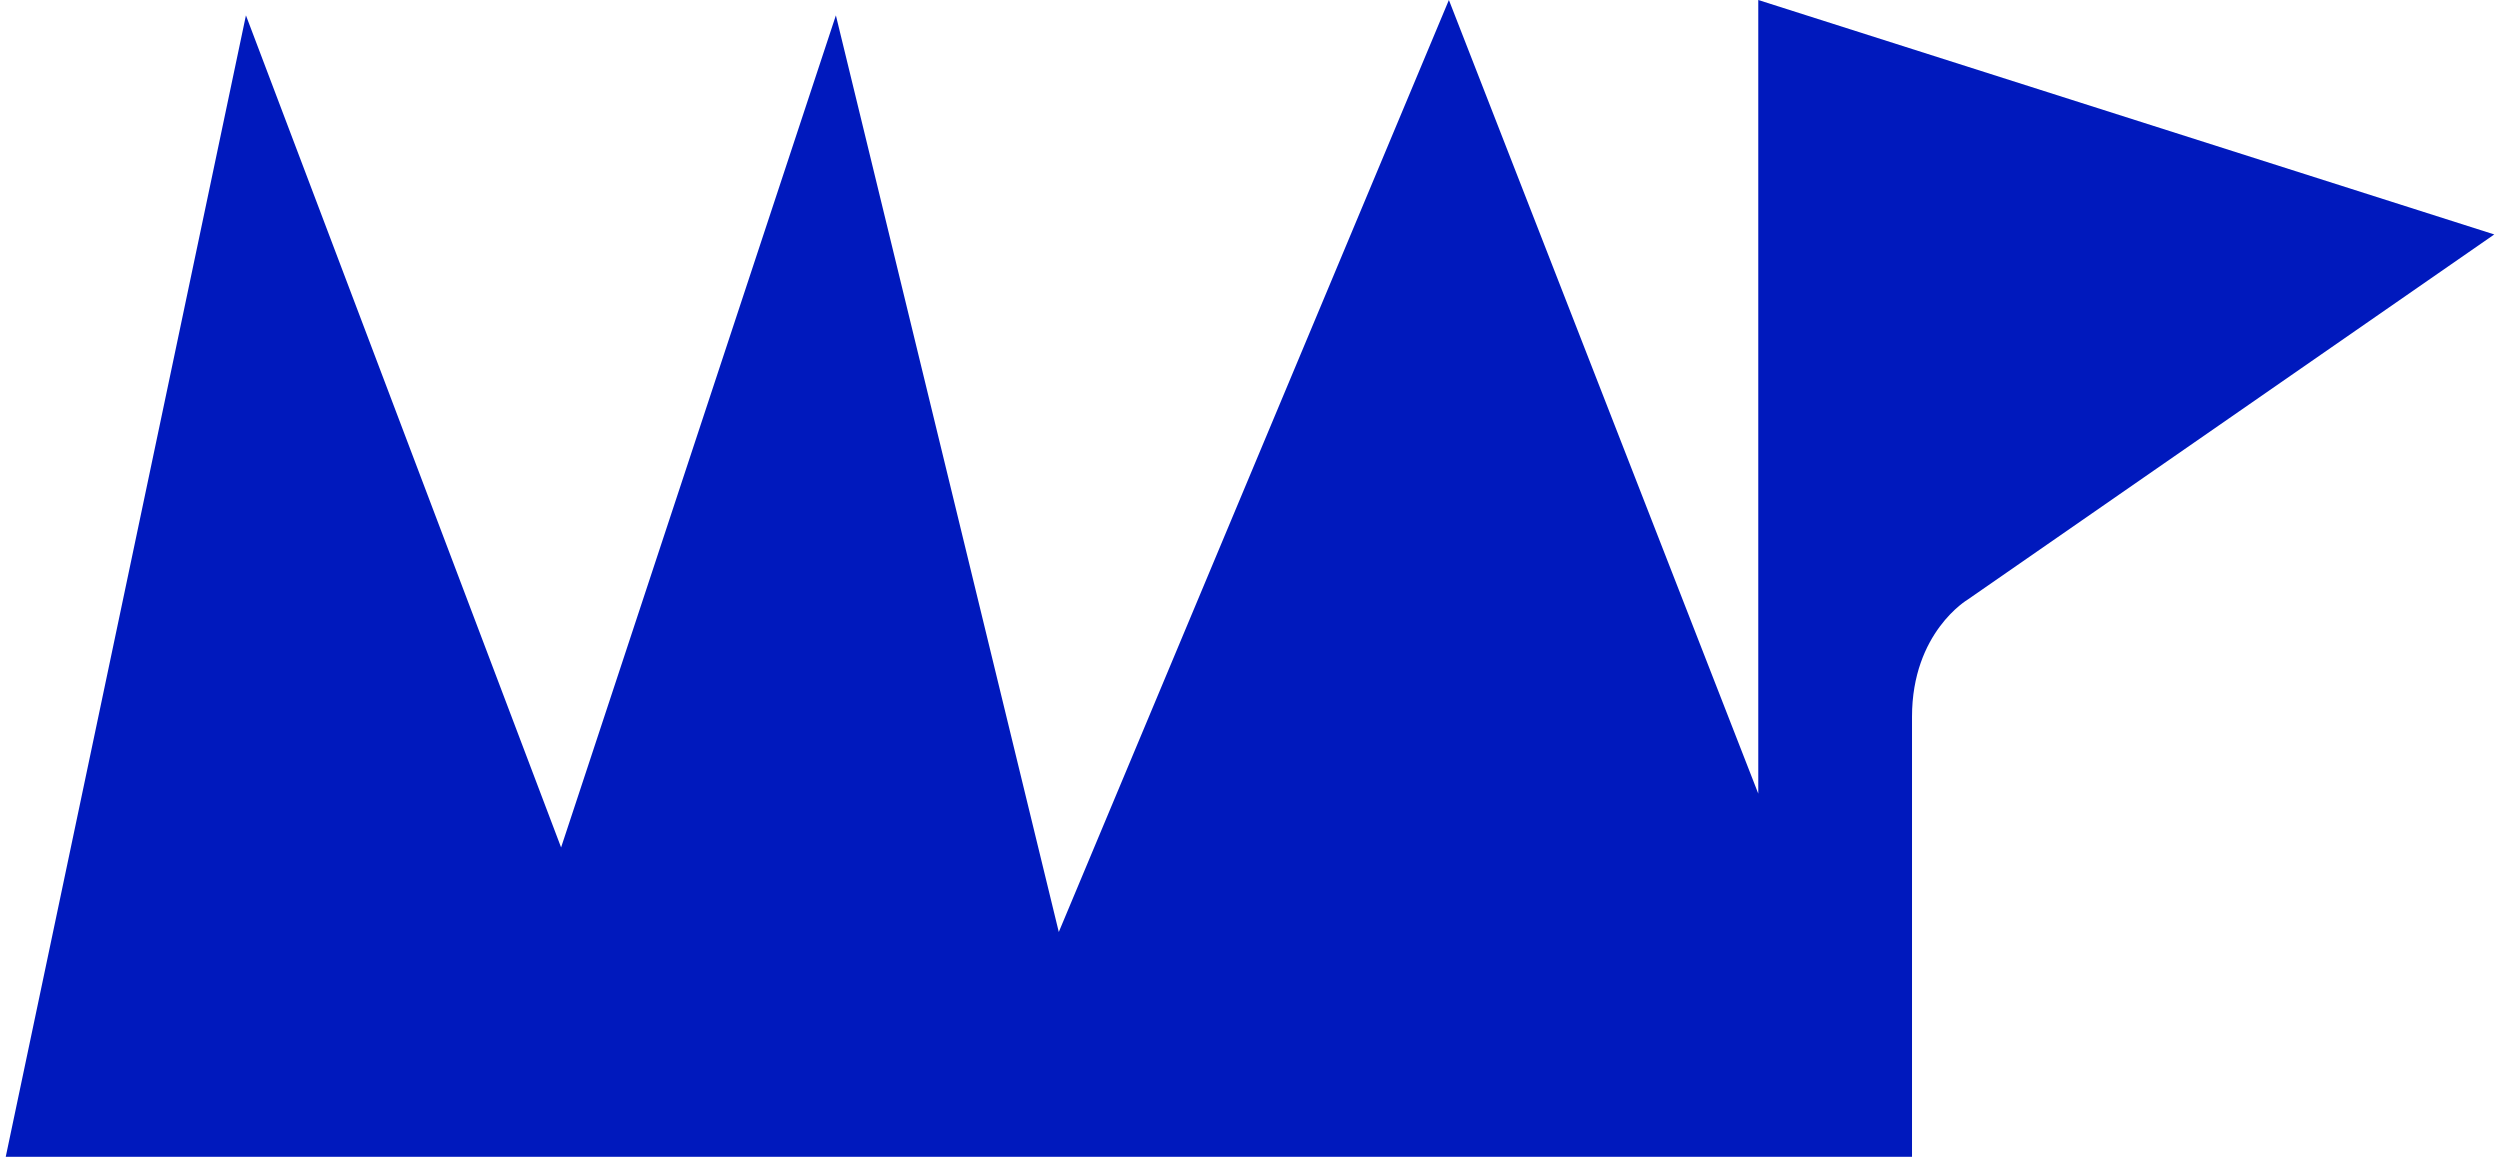
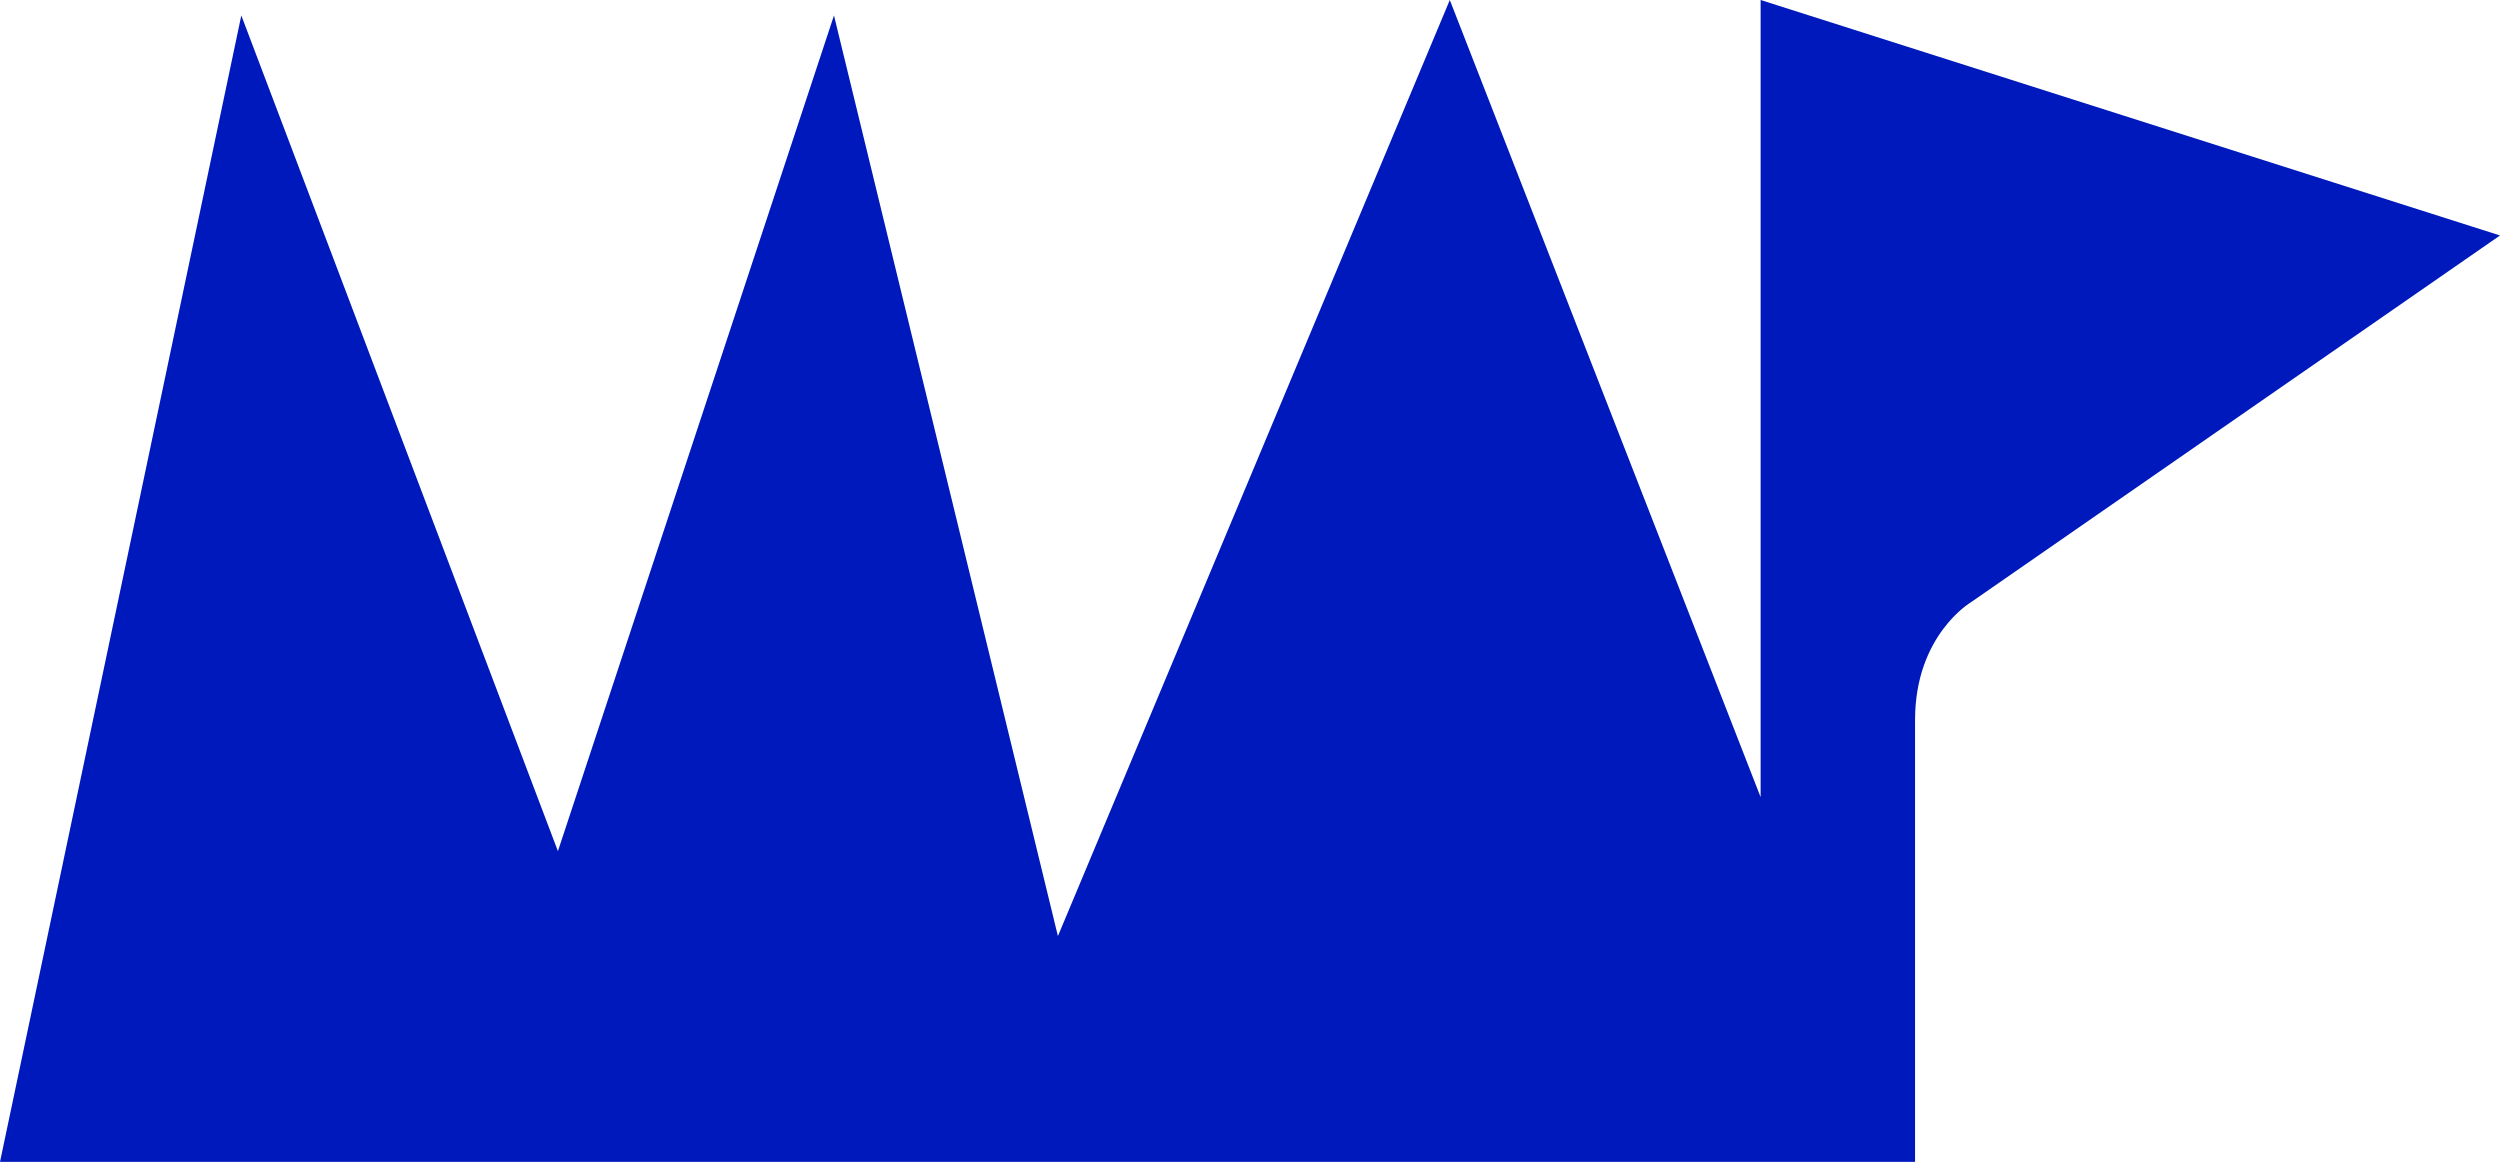
<svg xmlns="http://www.w3.org/2000/svg" width="100%" height="100%" viewBox="0 0 454 211" version="1.1" xml:space="preserve" style="fill-rule:evenodd;clip-rule:evenodd;stroke-linejoin:round;stroke-miterlimit:1.414;">
-   <path d="M319.303,0l0,144.125l-56.184,-144.125l-70.842,169.251l-40.48,-166.459l-49.903,151.104l-57.232,-151.104l-43.621,207.289l346.18,0l0,-79.915c0,-15.354 10.12,-21.287 10.12,-21.287l95.618,-66.304l-133.656,-42.575Z" style="fill:#0019bd;fill-rule:nonzero;" />
+   <path d="M319.728,0l0,144.755l-56.443,-144.755l-71.168,169.991l-40.666,-167.187l-50.133,151.765l-57.496,-151.765l-43.822,208.196l347.775,0l0,-80.265c0,-15.421 10.166,-21.38 10.166,-21.38l96.059,-66.594l-134.272,-42.761l0,0Z" style="fill:#0019bd;fill-rule:nonzero;" />
</svg>
